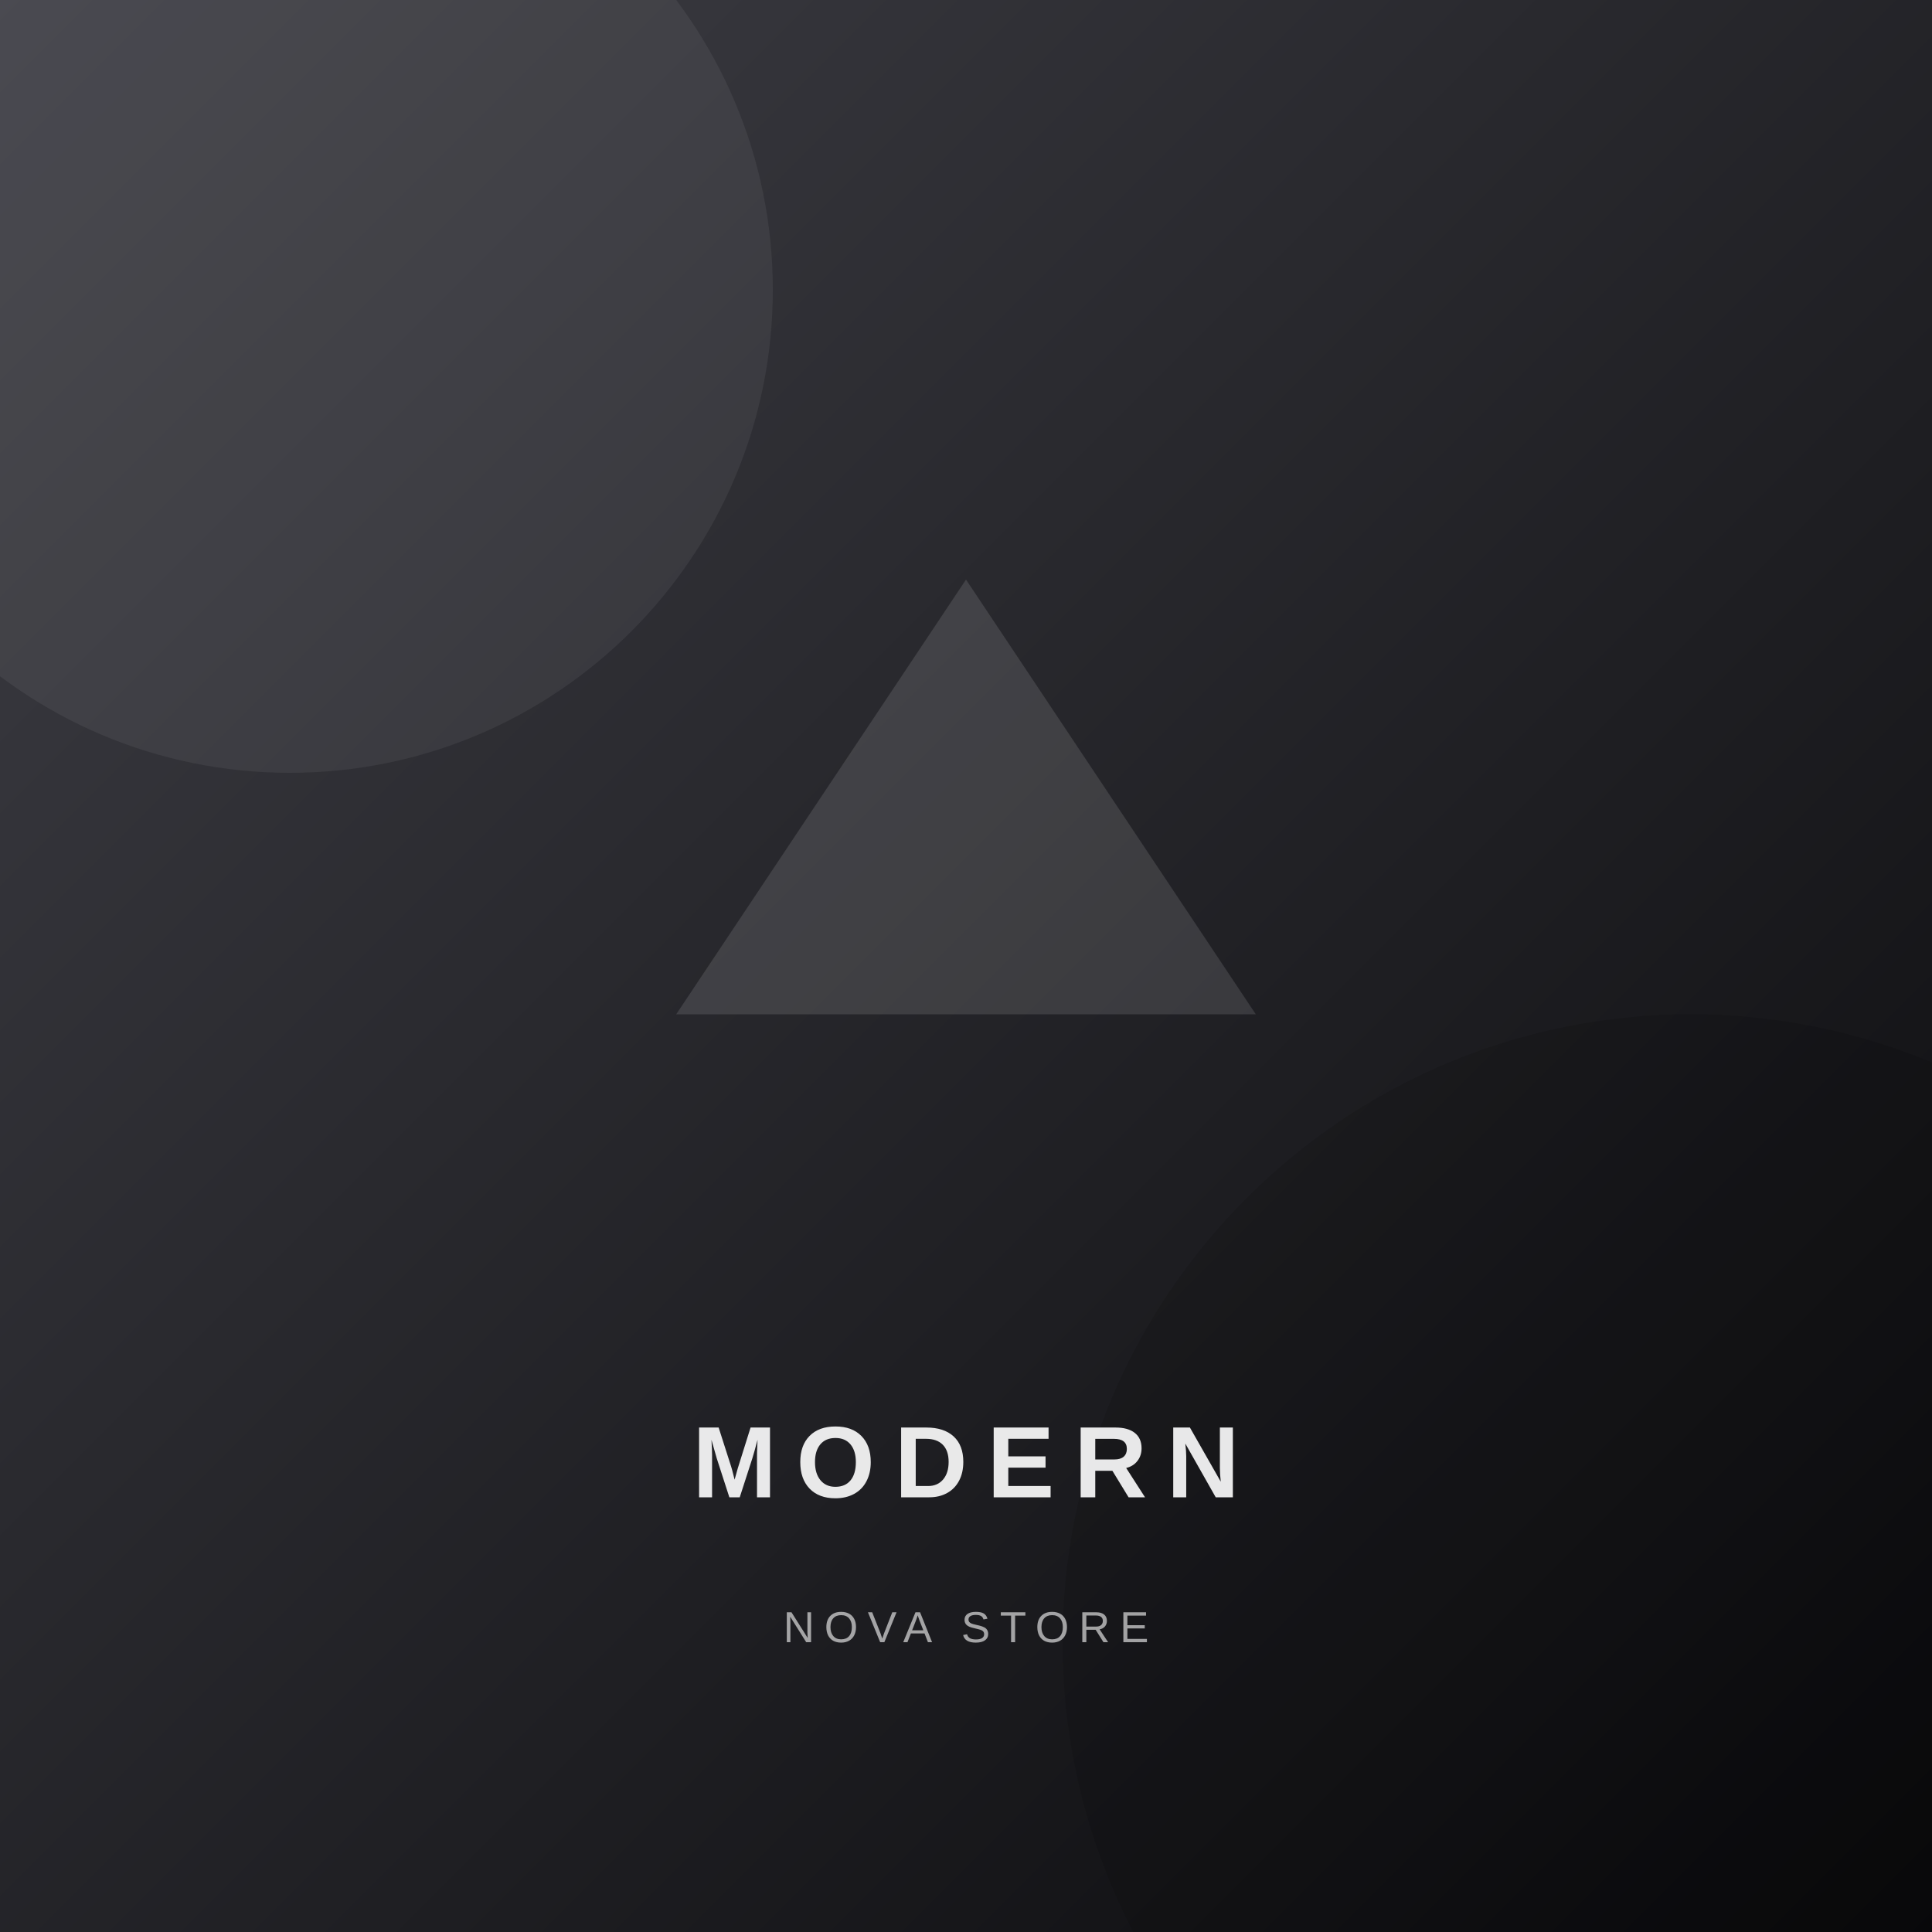
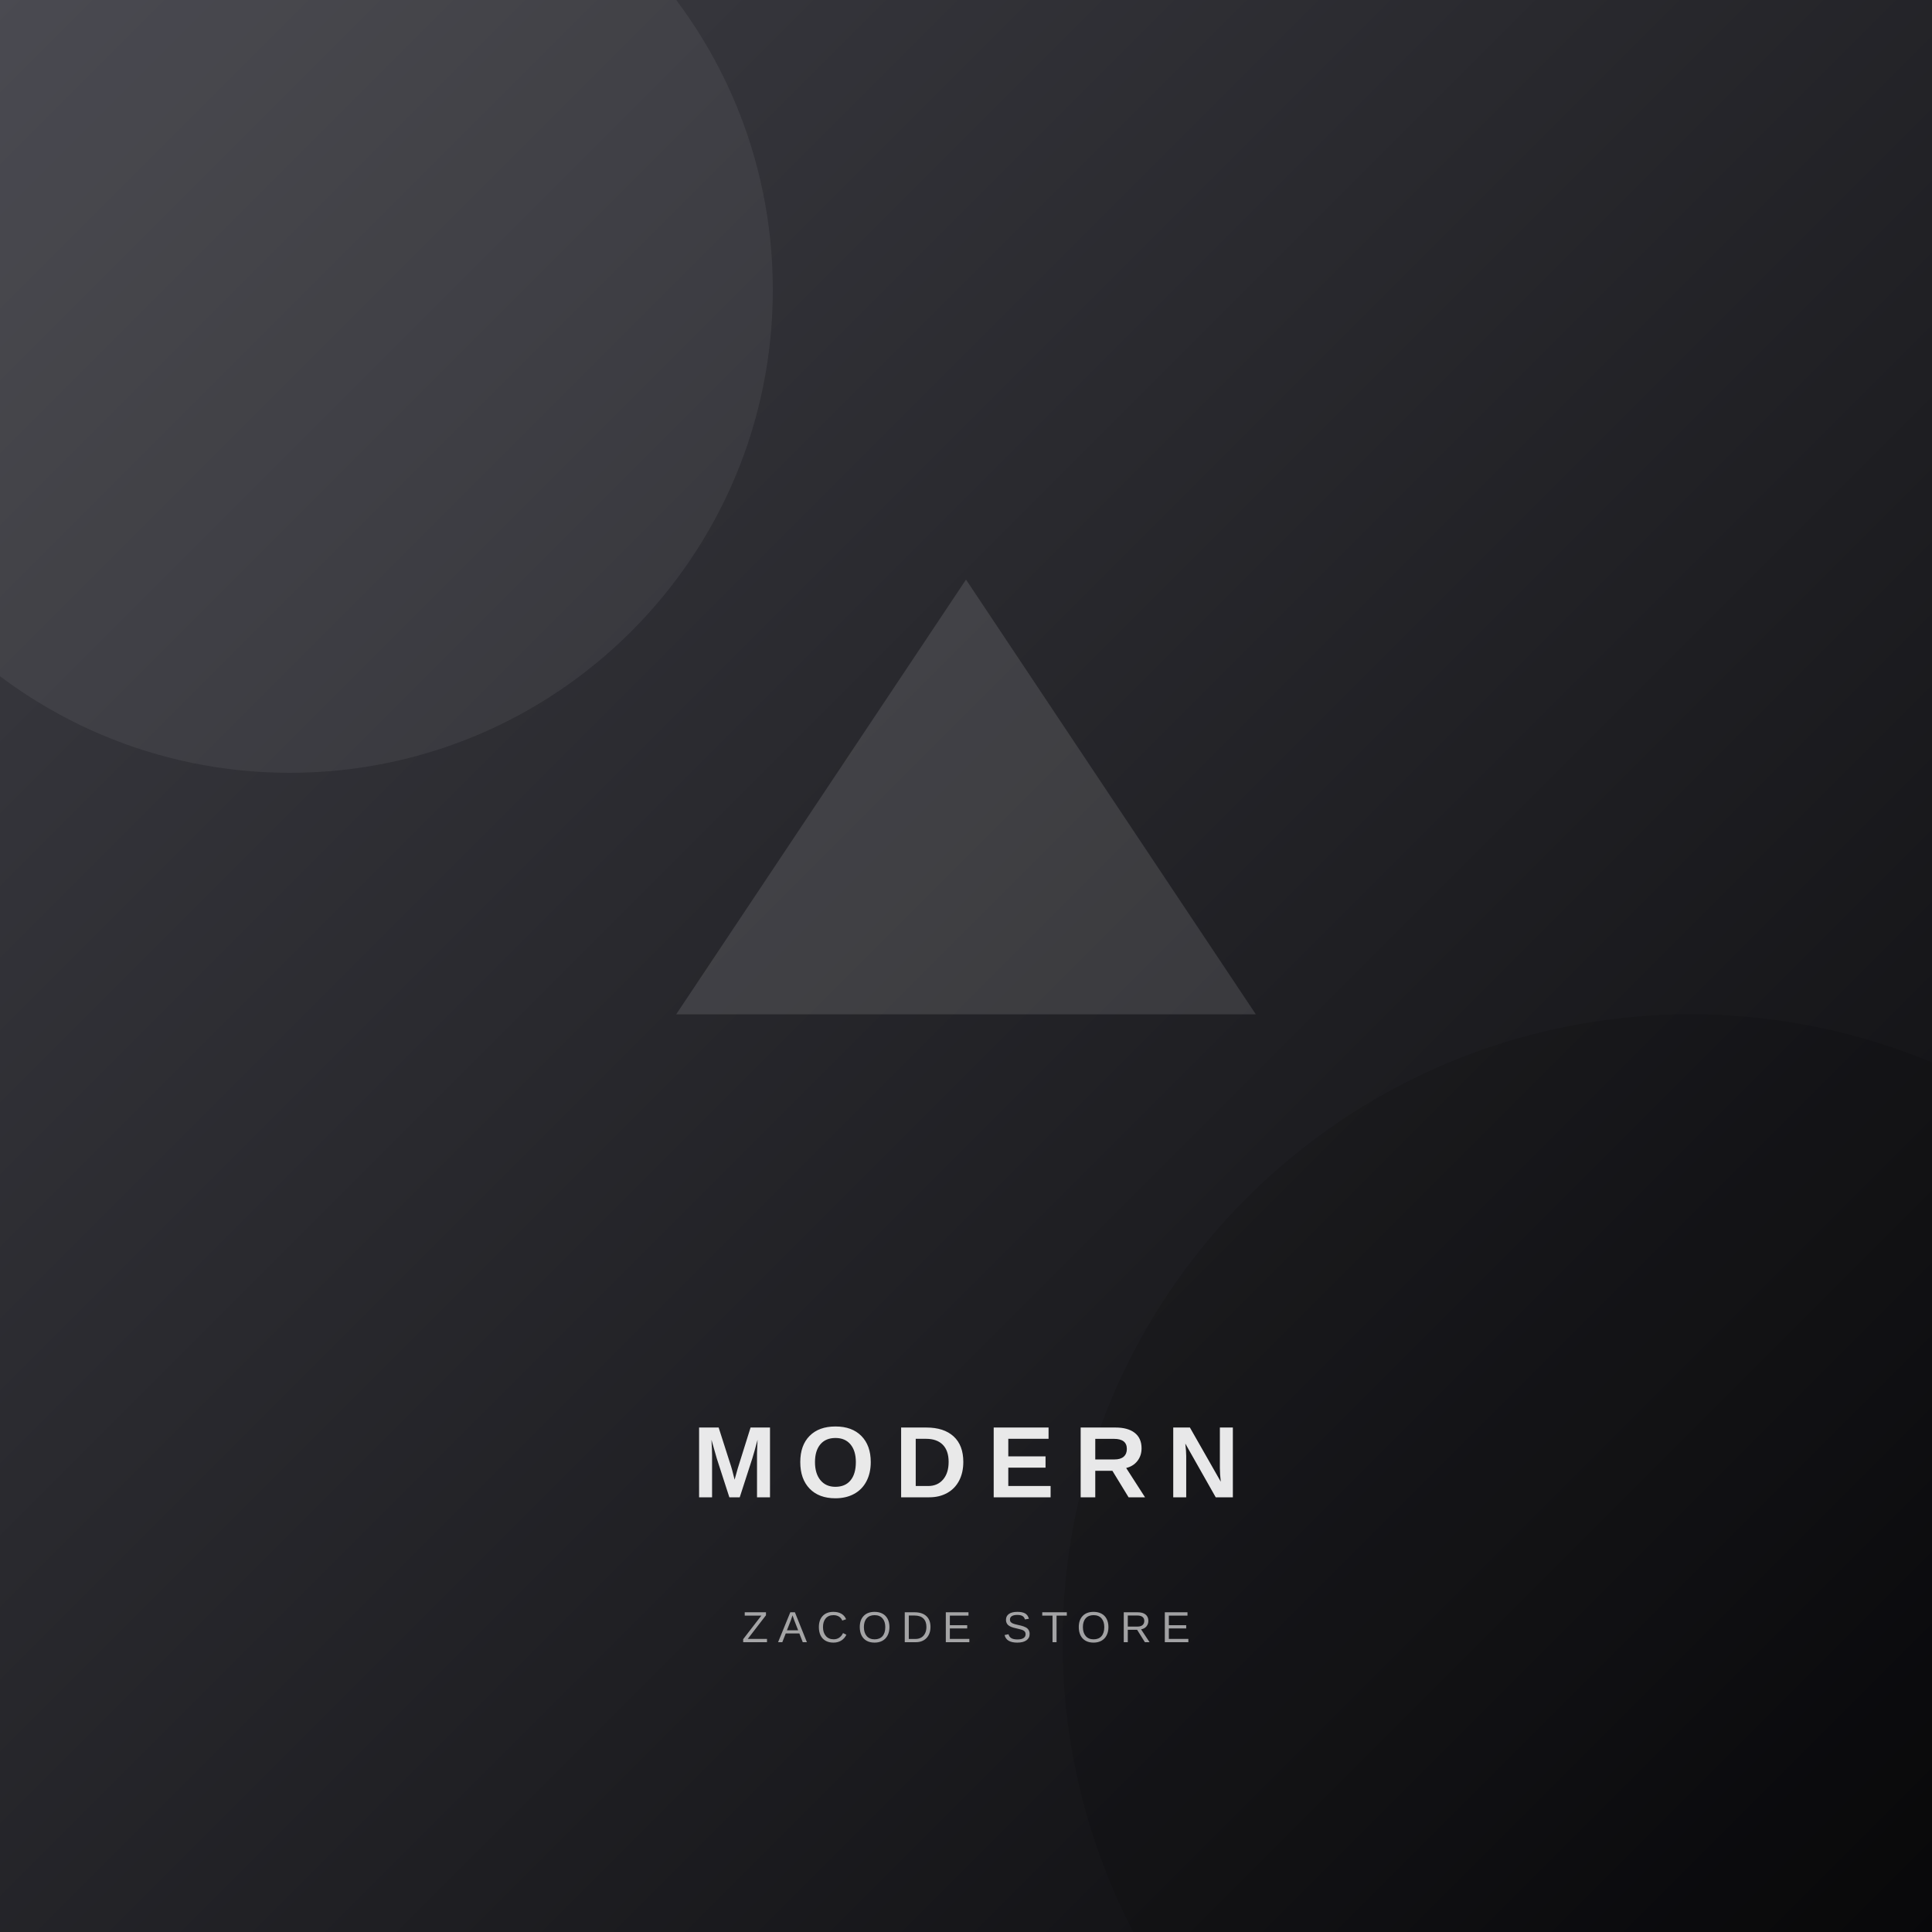
<svg xmlns="http://www.w3.org/2000/svg" width="800" height="800" viewBox="0 0 800 800">
  <defs>
    <linearGradient id="g40" x1="0" y1="0" x2="1" y2="1">
      <stop offset="0%" stop-color="#3f3f46" />
      <stop offset="100%" stop-color="#09090b" />
    </linearGradient>
  </defs>
  <rect width="800" height="800" fill="url(#g40)" />
  <circle cx="120" cy="120" r="200" fill="rgba(255,255,255,0.06)" />
  <circle cx="700" cy="680" r="260" fill="rgba(0,0,0,0.12)" />
  <path d="M400 240 L520 420 L280 420 Z" fill="rgba(255,255,255,0.12)" />
  <text x="400" y="620" text-anchor="middle" font-family="Arial, sans-serif" font-size="42" font-weight="700" letter-spacing="8" fill="rgba(255,255,255,0.9)">MODERN</text>
-   <text x="400" y="680" text-anchor="middle" font-family="Arial, sans-serif" font-size="18" letter-spacing="4" fill="rgba(255,255,255,0.6)">NOVA STORE</text>
+   <text x="400" y="680" text-anchor="middle" font-family="Arial, sans-serif" font-size="18" letter-spacing="4" fill="rgba(255,255,255,0.6)">ZACODE STORE</text>
</svg>
